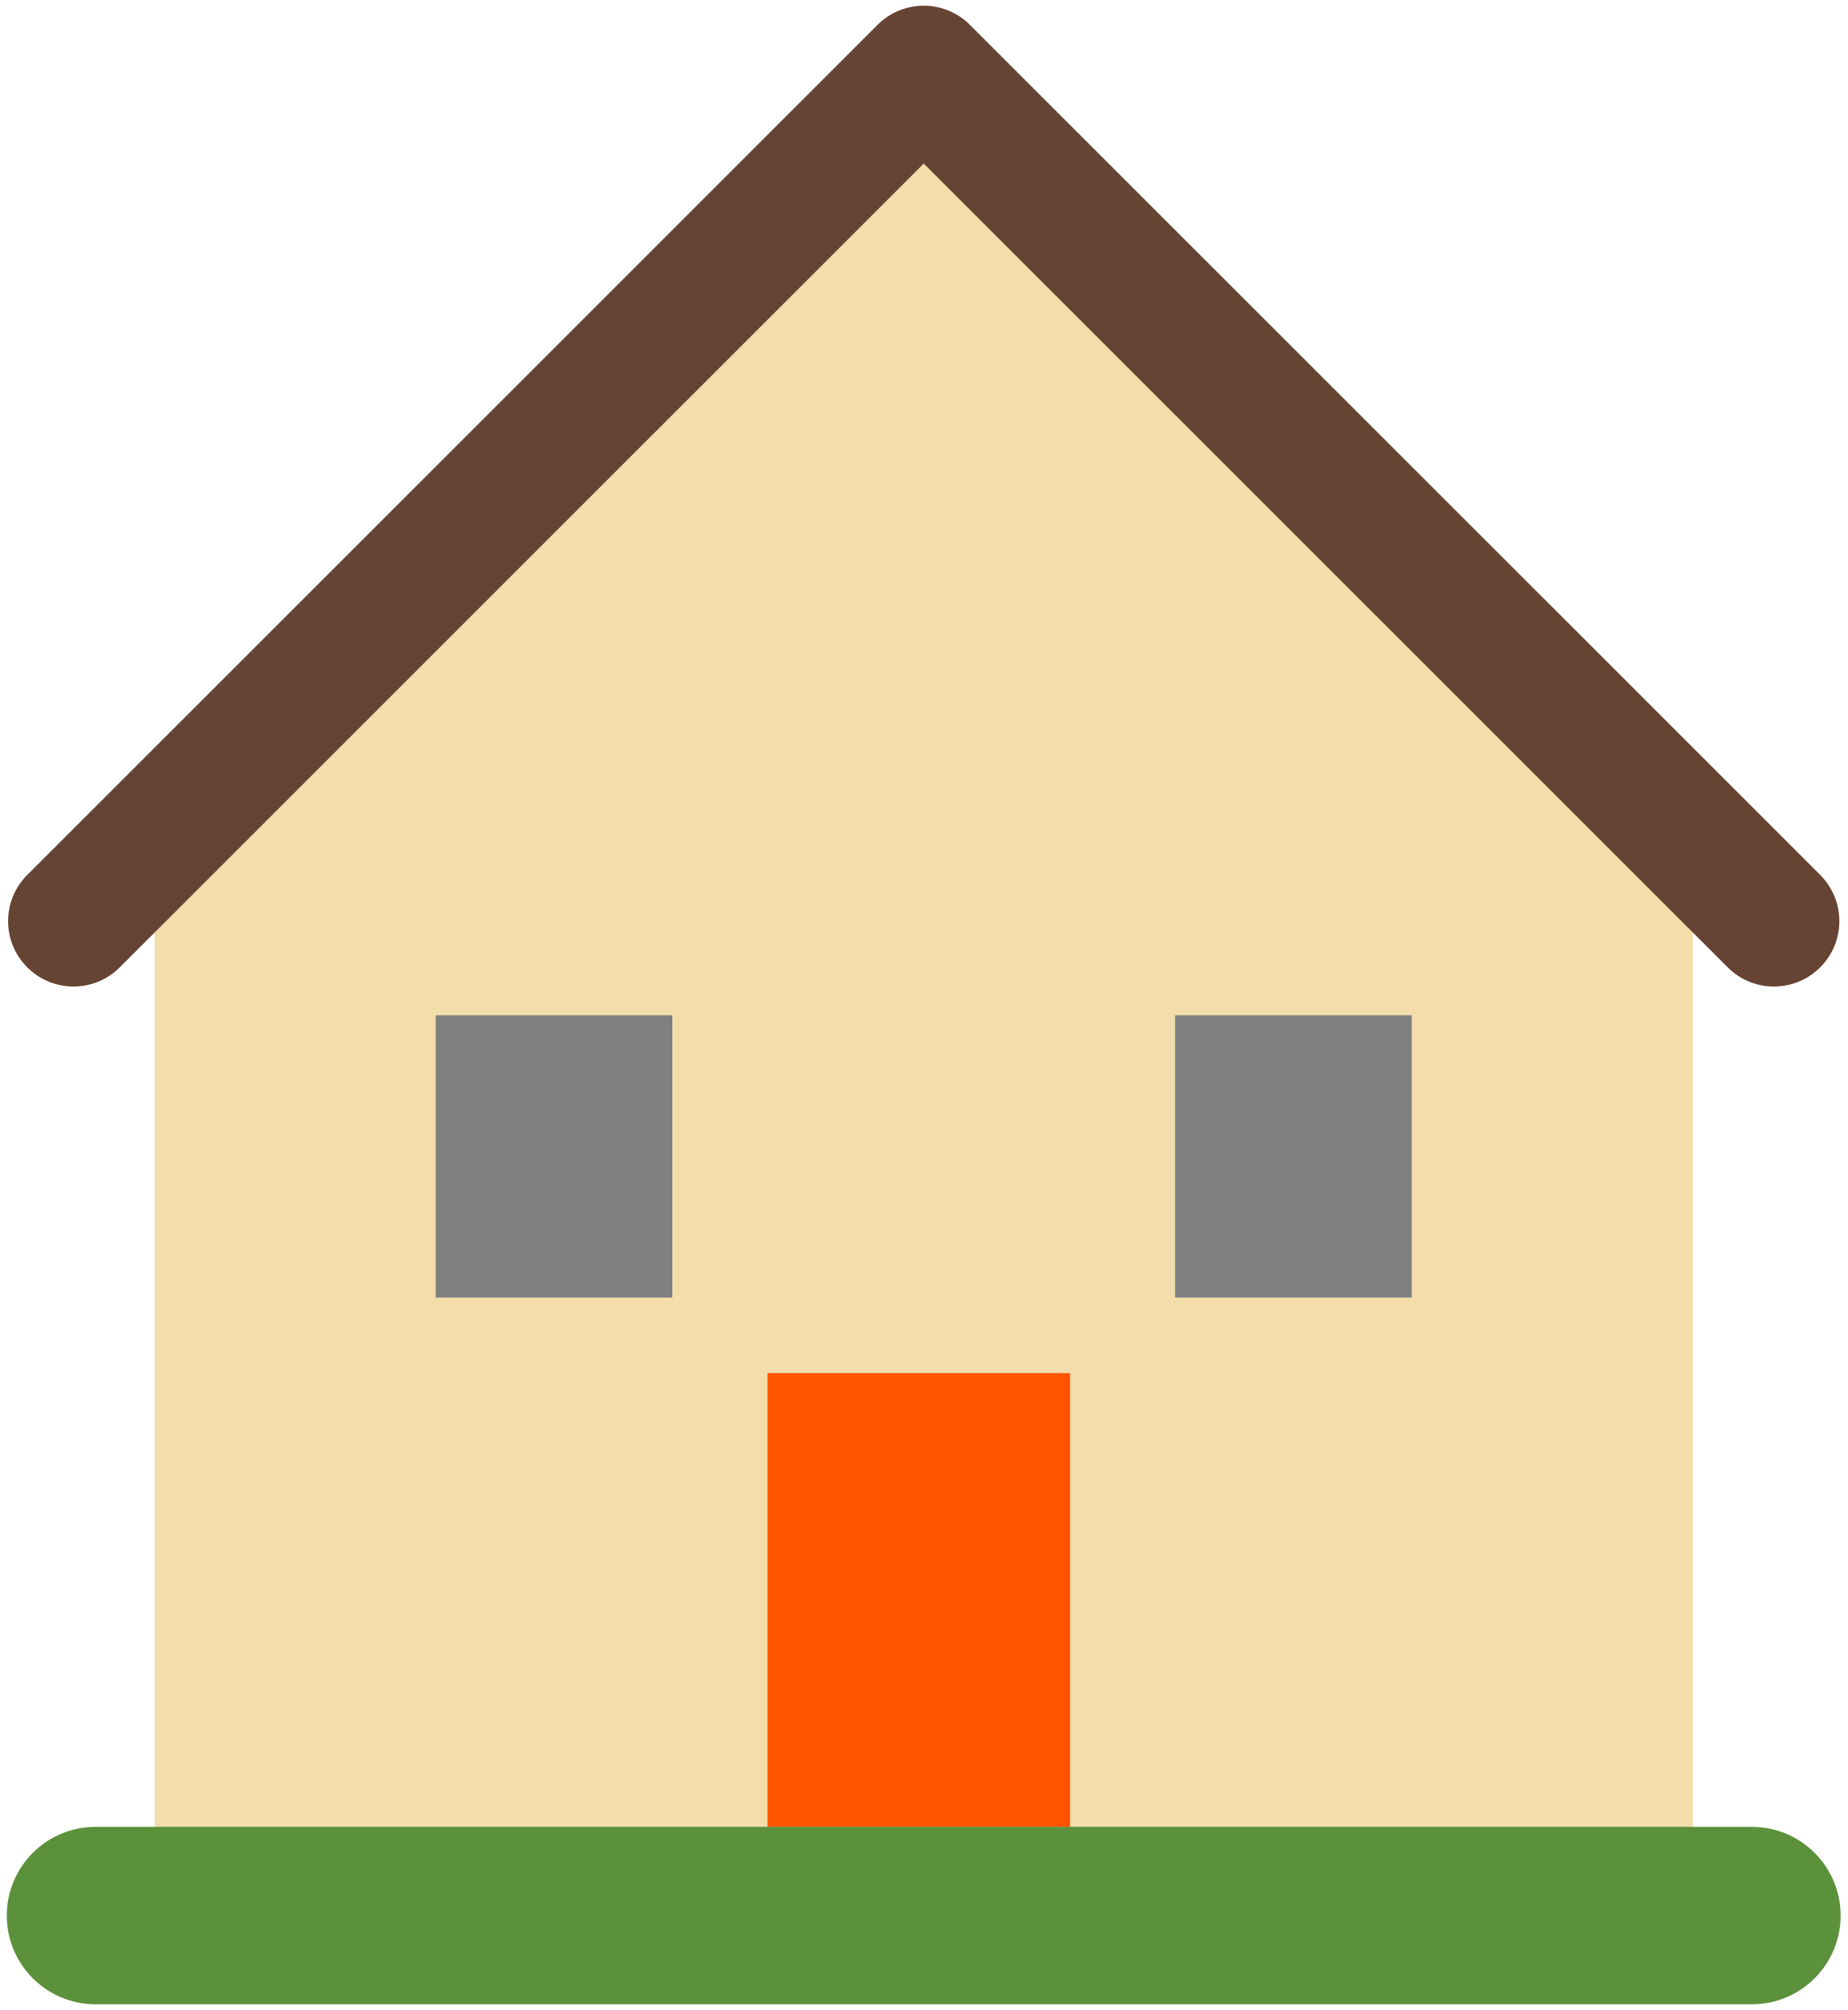
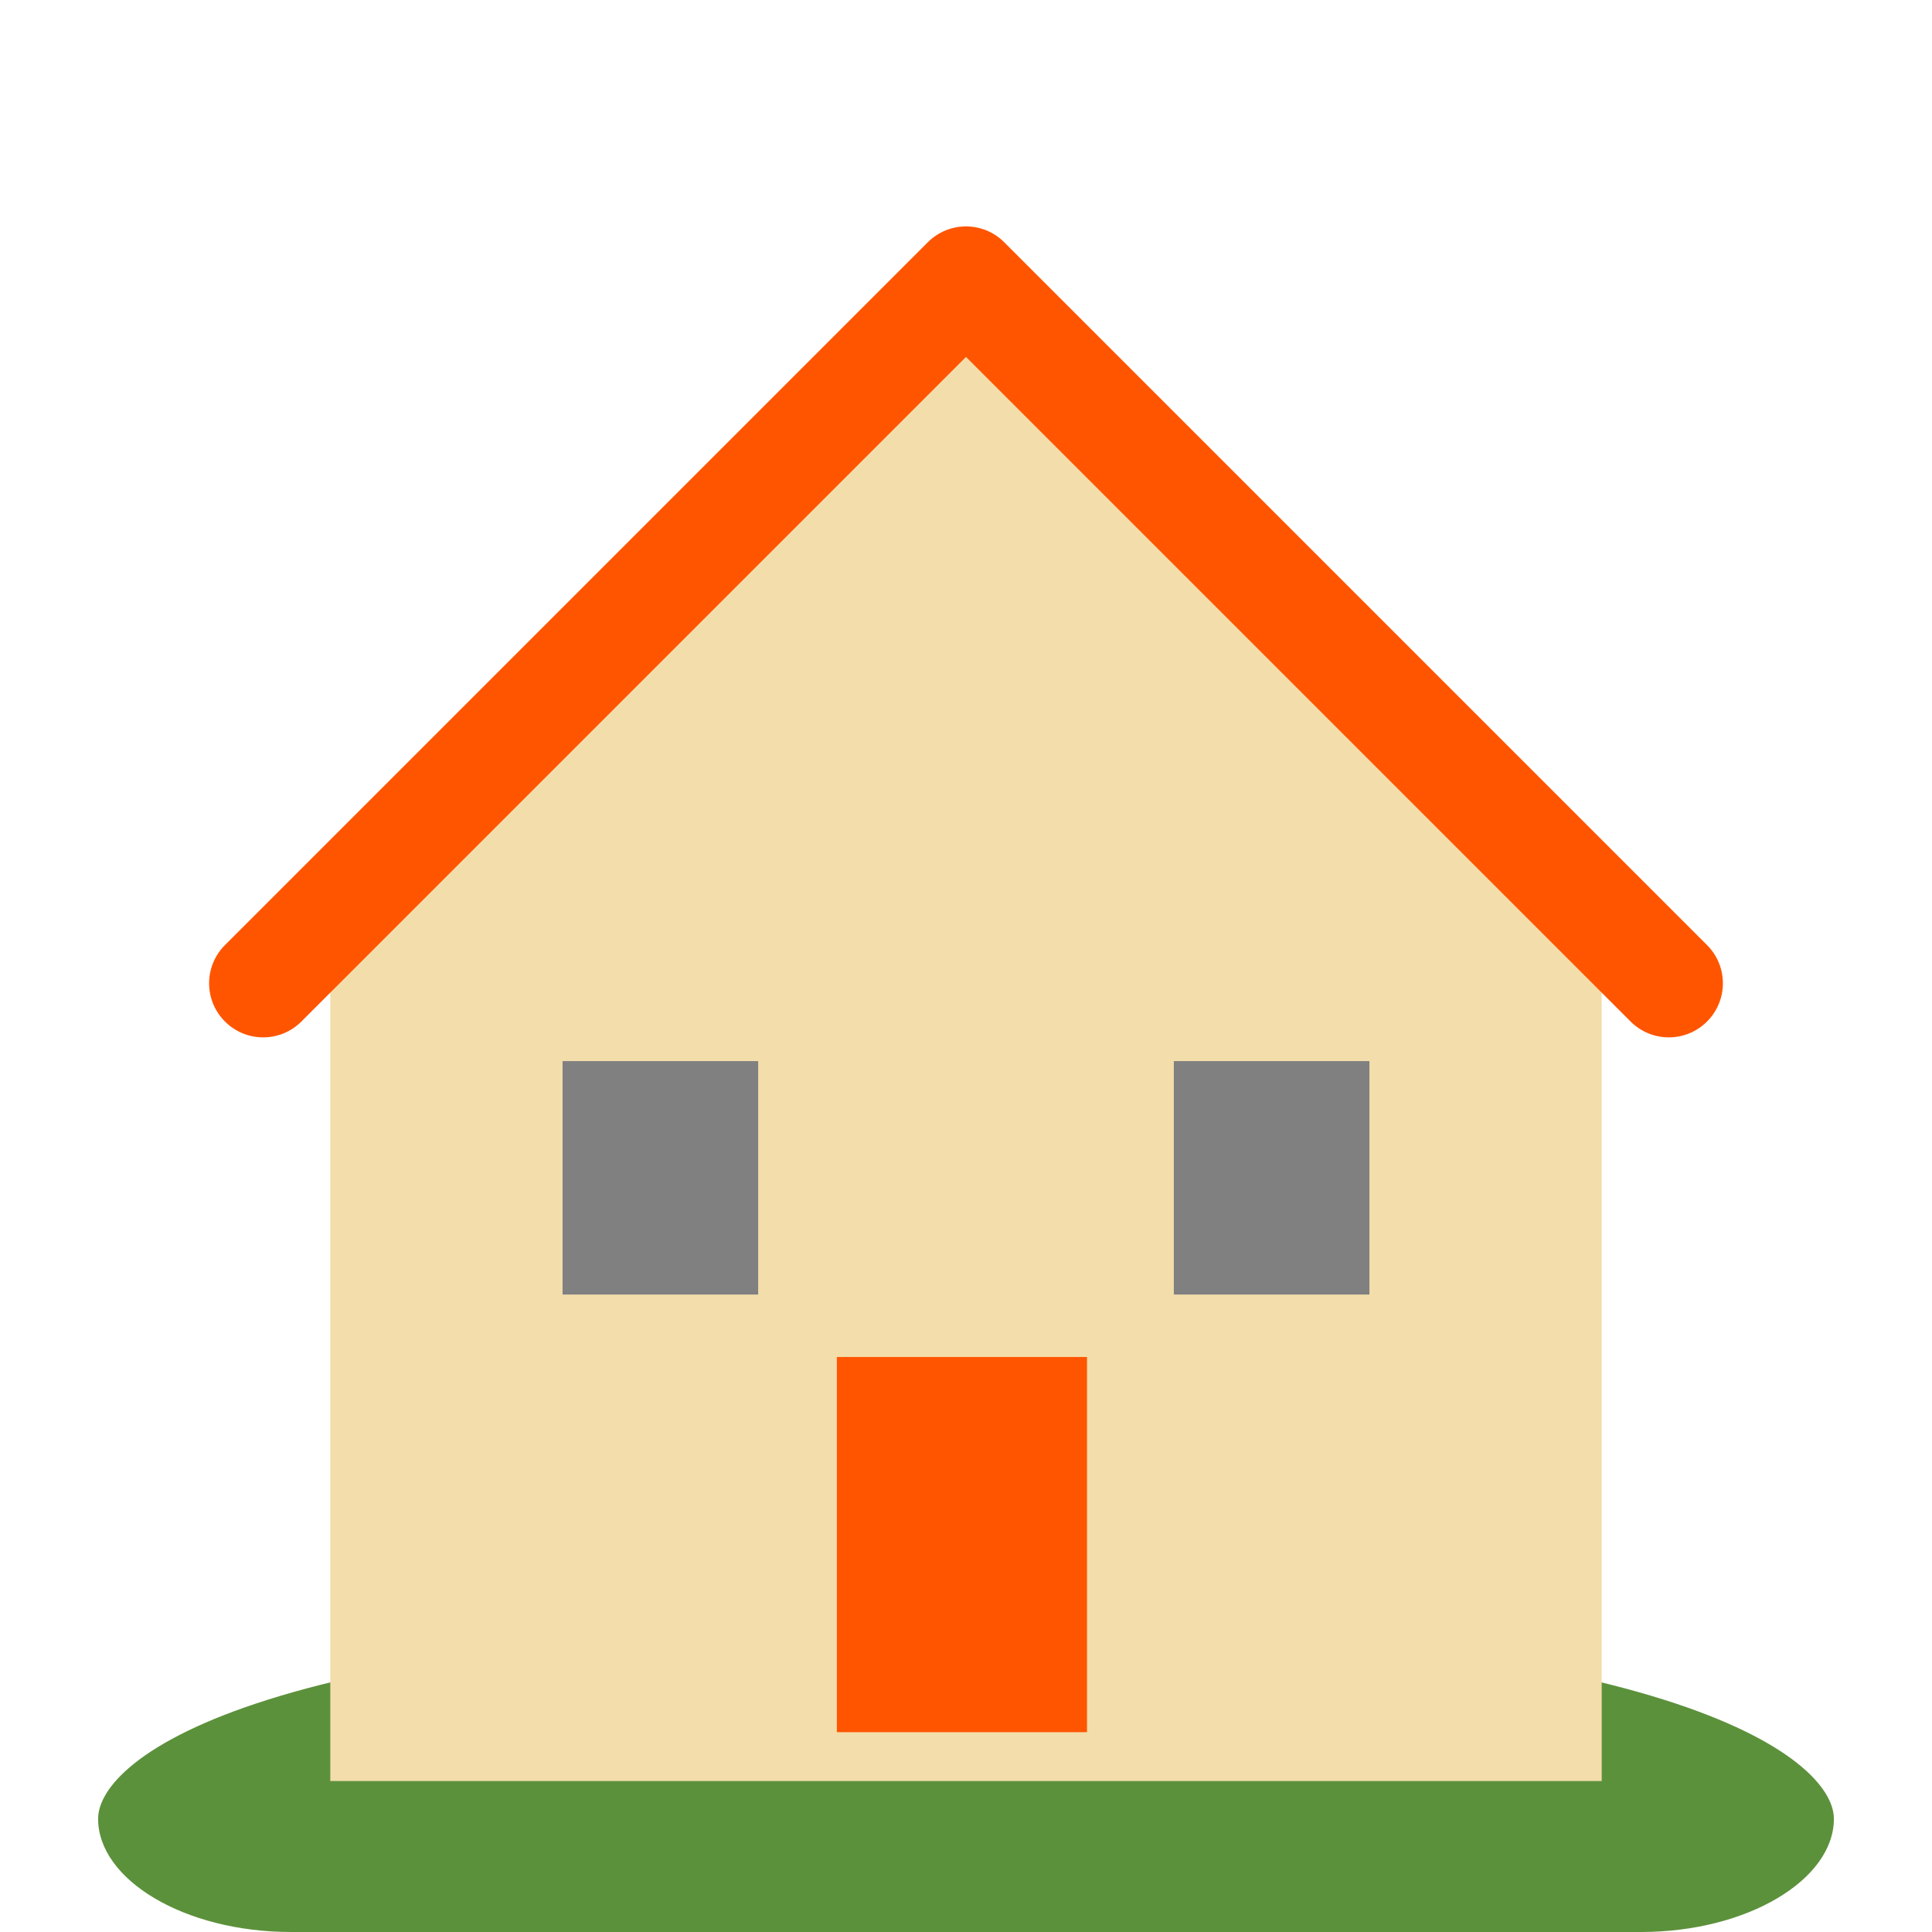
- <svg xmlns="http://www.w3.org/2000/svg" version="1.1" viewBox="1060 676 136 148" width="136" height="148">
+ <svg xmlns="http://www.w3.org/2000/svg" version="1.1" viewBox="1060 676 256 256" width="256" height="256">
  <defs />
-   <g id="Home" stroke-dasharray="none" fill="none" fill-opacity="1" stroke-opacity="1" stroke="none">
-     <g id="Home_Layer_1">
-       <g id="Group_2">
-         <g id="Graphic_7">
-           <path d="M 1071.387 740.837 L 1128 684.224 L 1184.613 740.837 L 1184.613 814.87 L 1071.387 814.87 Z" fill="#f3ddab" />
+   <g id="Canvas_1" fill-opacity="1" stroke-dasharray="none" stroke-opacity="1" stroke="none" fill="none">
+     <g id="Canvas_1_Layer_1">
+       <g id="Graphic_17">
+         <path d="M 1188 891.425 C 1094.965 891.425 1073 908.915 1073 917 C 1073 925.085 1084.442 932 1098.556 932 L 1277.444 932 C 1291.558 932 1303 925.059 1303 917 C 1303 908.941 1281.035 891.425 1188 891.425 Z" fill="#5c913b" />
+       </g>
+       <g id="Group_18">
+         <g id="Graphic_14">
+           <path d="M 1103.765 801.846 L 1188 717.611 L 1272.235 801.846 L 1272.235 912 L 1103.765 912 Z" fill="#f3ddab" />
        </g>
-         <g id="Graphic_6">
-           <path d="M 1190.589 748.64 C 1189.356 748.64 1188.124 748.168 1187.185 747.229 L 1128 688.044 L 1068.815 747.229 C 1066.933 749.111 1063.89 749.111 1062.007 747.229 C 1060.125 745.346 1060.125 742.304 1062.007 740.421 L 1124.596 677.833 C 1126.479 675.95 1129.521 675.95 1131.404 677.833 L 1193.993 740.421 C 1195.875 742.304 1195.875 745.346 1193.993 747.229 C 1193.054 748.168 1191.821 748.64 1190.589 748.64 Z" fill="#643" />
+         <g id="Graphic_12">
+           <path d="M 1281.127 813.456 C 1279.293 813.456 1277.459 812.754 1276.062 811.357 L 1188 723.295 L 1099.938 811.357 C 1097.137 814.158 1092.61 814.158 1089.809 811.357 C 1087.008 808.556 1087.008 804.028 1089.809 801.227 L 1182.935 708.101 C 1185.736 705.3 1190.264 705.3 1193.065 708.101 L 1286.191 801.227 C 1288.992 804.028 1288.992 808.556 1286.191 811.357 C 1284.794 812.754 1282.96 813.456 1281.127 813.456 Z" fill="#f50" />
        </g>
-         <g id="Graphic_5">
-           <rect x="1116.501" y="777.104" width="22.274" height="33.41" fill="#f50" />
+         <g id="Graphic_10">
+           <rect x="1170.891" y="855.809" width="33.141" height="49.712" fill="#f50" />
        </g>
-         <g id="Graphic_4">
-           <path d="M 1092.073 750.755 L 1109.492 750.755 L 1109.492 771.543 L 1092.073 771.543 Z M 1146.508 750.755 L 1163.927 750.755 L 1163.927 771.543 L 1146.508 771.543 Z" fill="gray" />
-         </g>
-         <g id="Graphic_3">
-           <path d="M 1195.5 817.047 C 1195.5 820.653 1192.573 823.579 1188.968 823.579 L 1067.032 823.579 C 1063.427 823.579 1060.5 820.653 1060.5 817.047 C 1060.5 813.441 1063.427 810.515 1067.032 810.515 L 1188.968 810.515 C 1192.573 810.515 1195.5 813.441 1195.5 817.047 Z" fill="#5c913b" />
+         <g id="Graphic_8">
+           <path d="M 1134.543 816.602 L 1160.462 816.602 L 1160.462 847.534 L 1134.543 847.534 Z M 1215.538 816.602 L 1241.457 816.602 L 1241.457 847.534 L 1215.538 847.534 Z" fill="gray" />
        </g>
      </g>
    </g>
  </g>
</svg>
